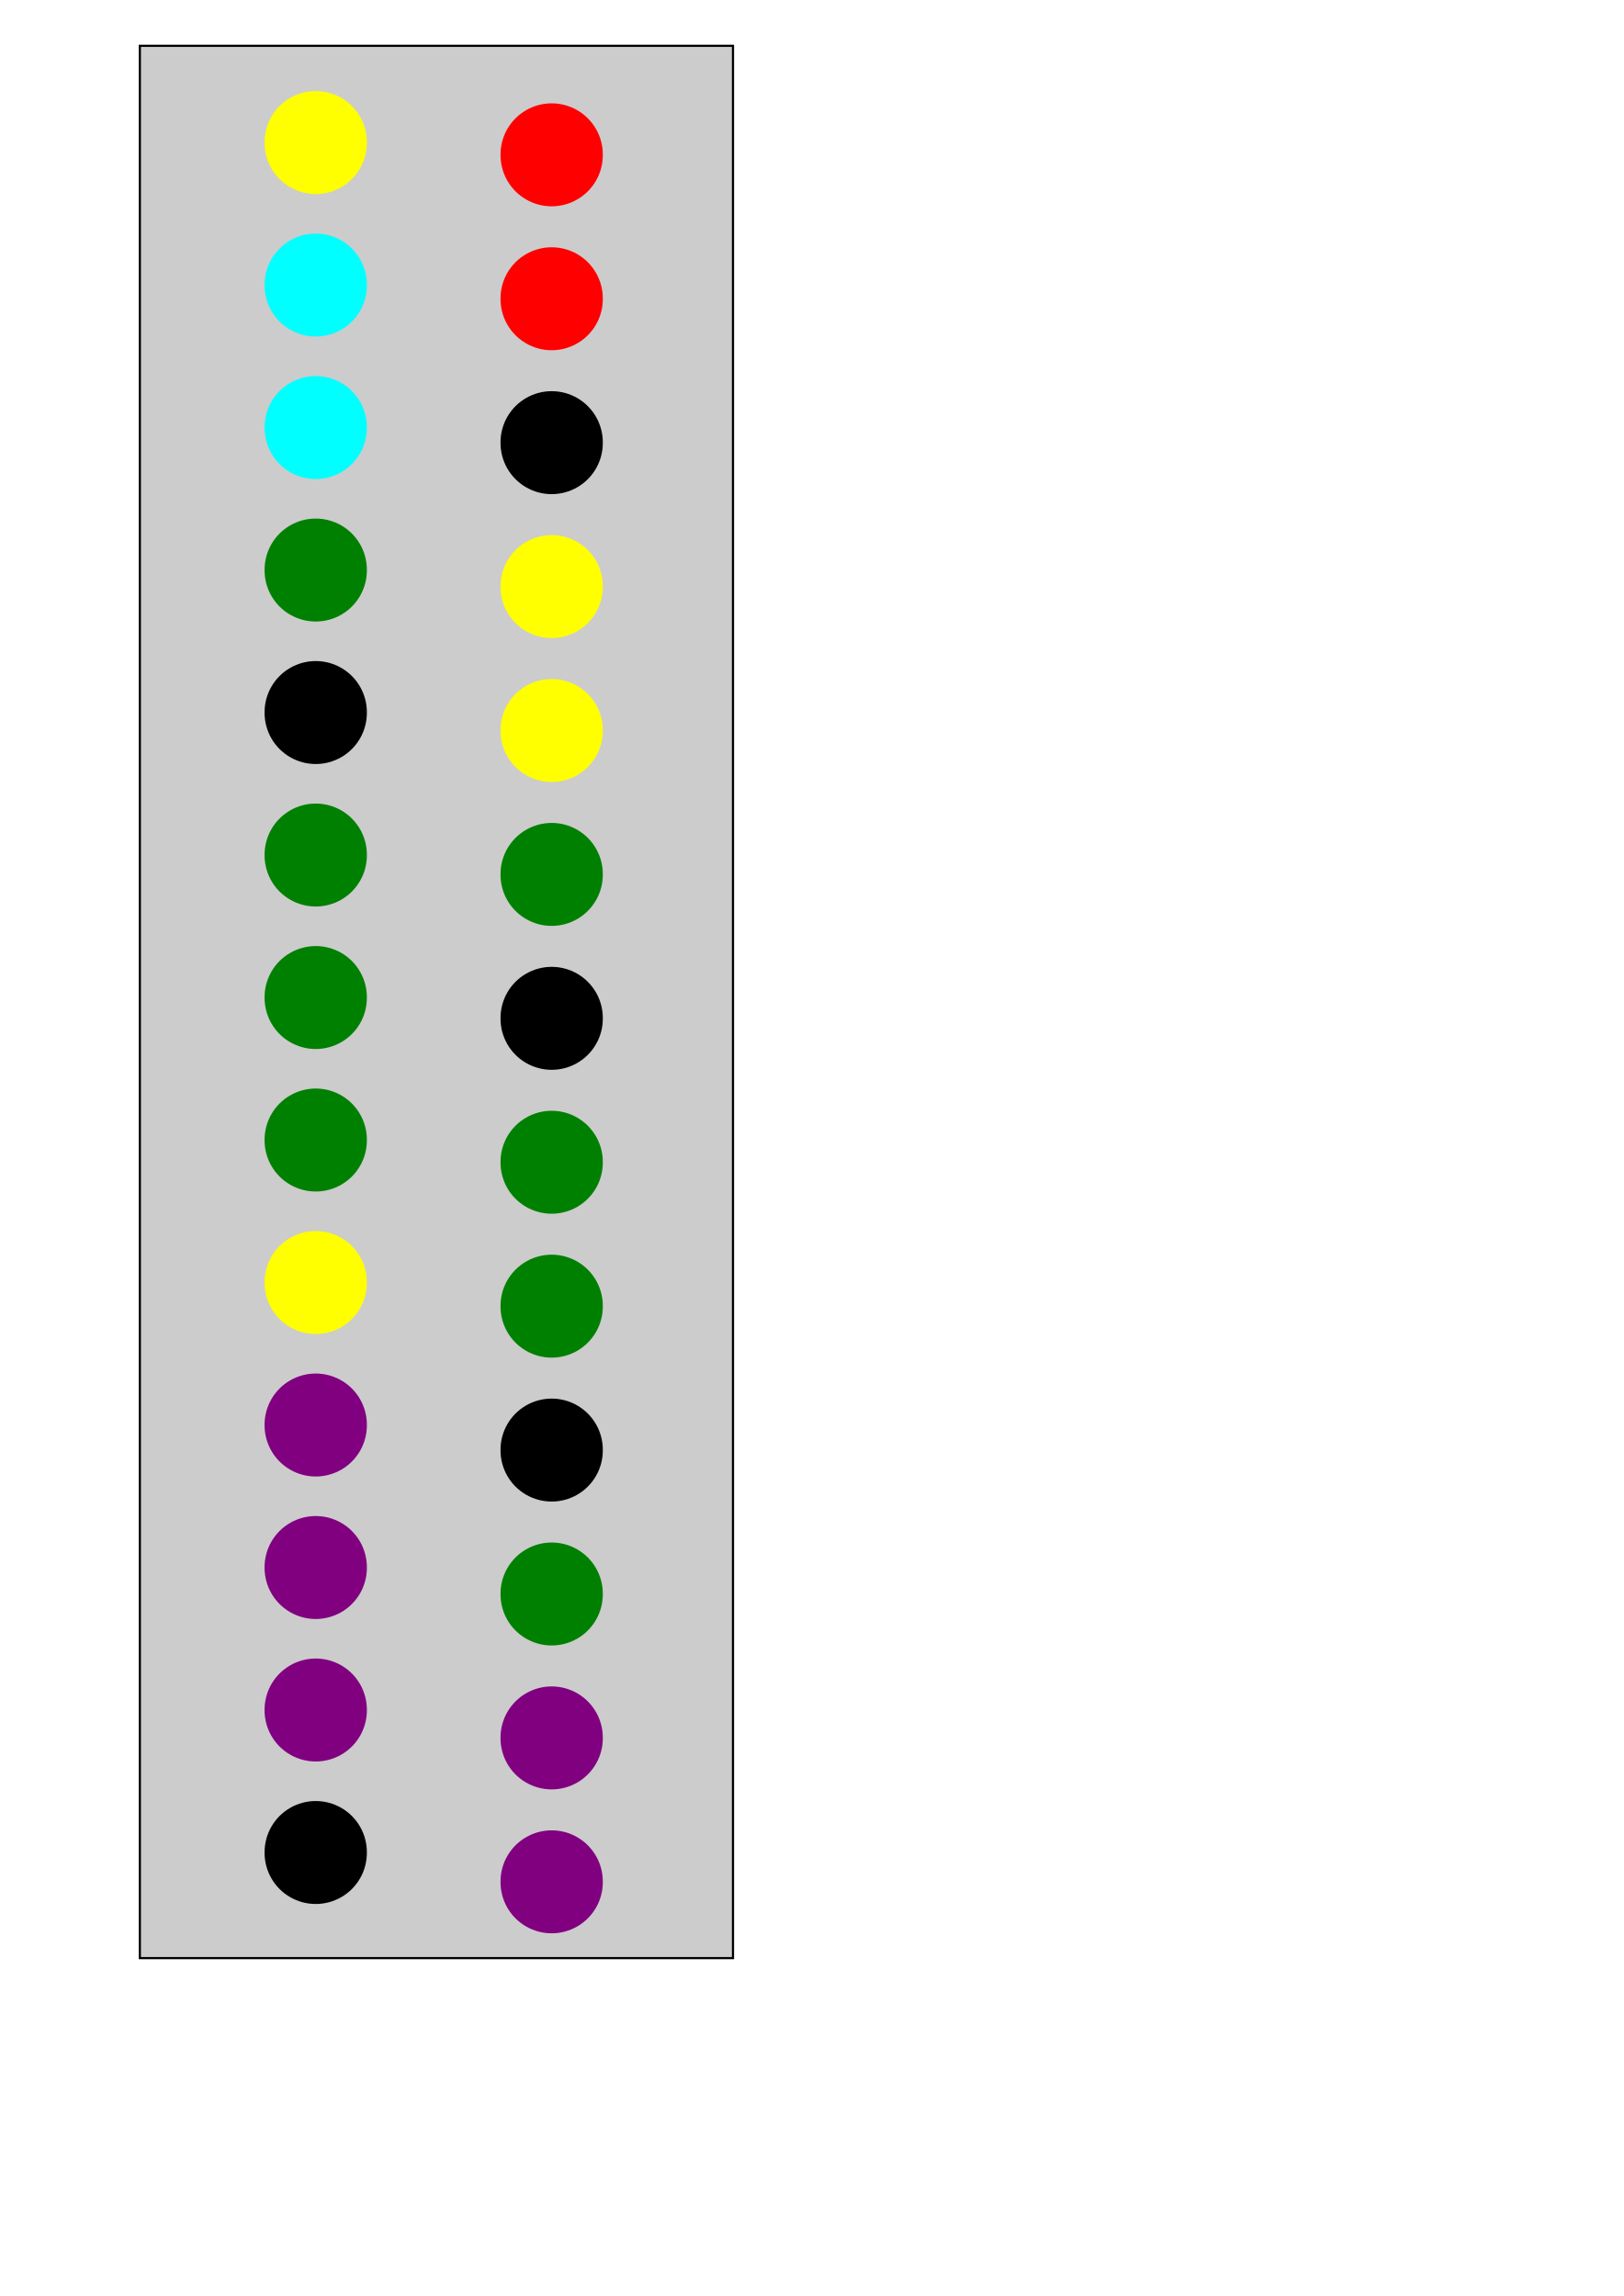
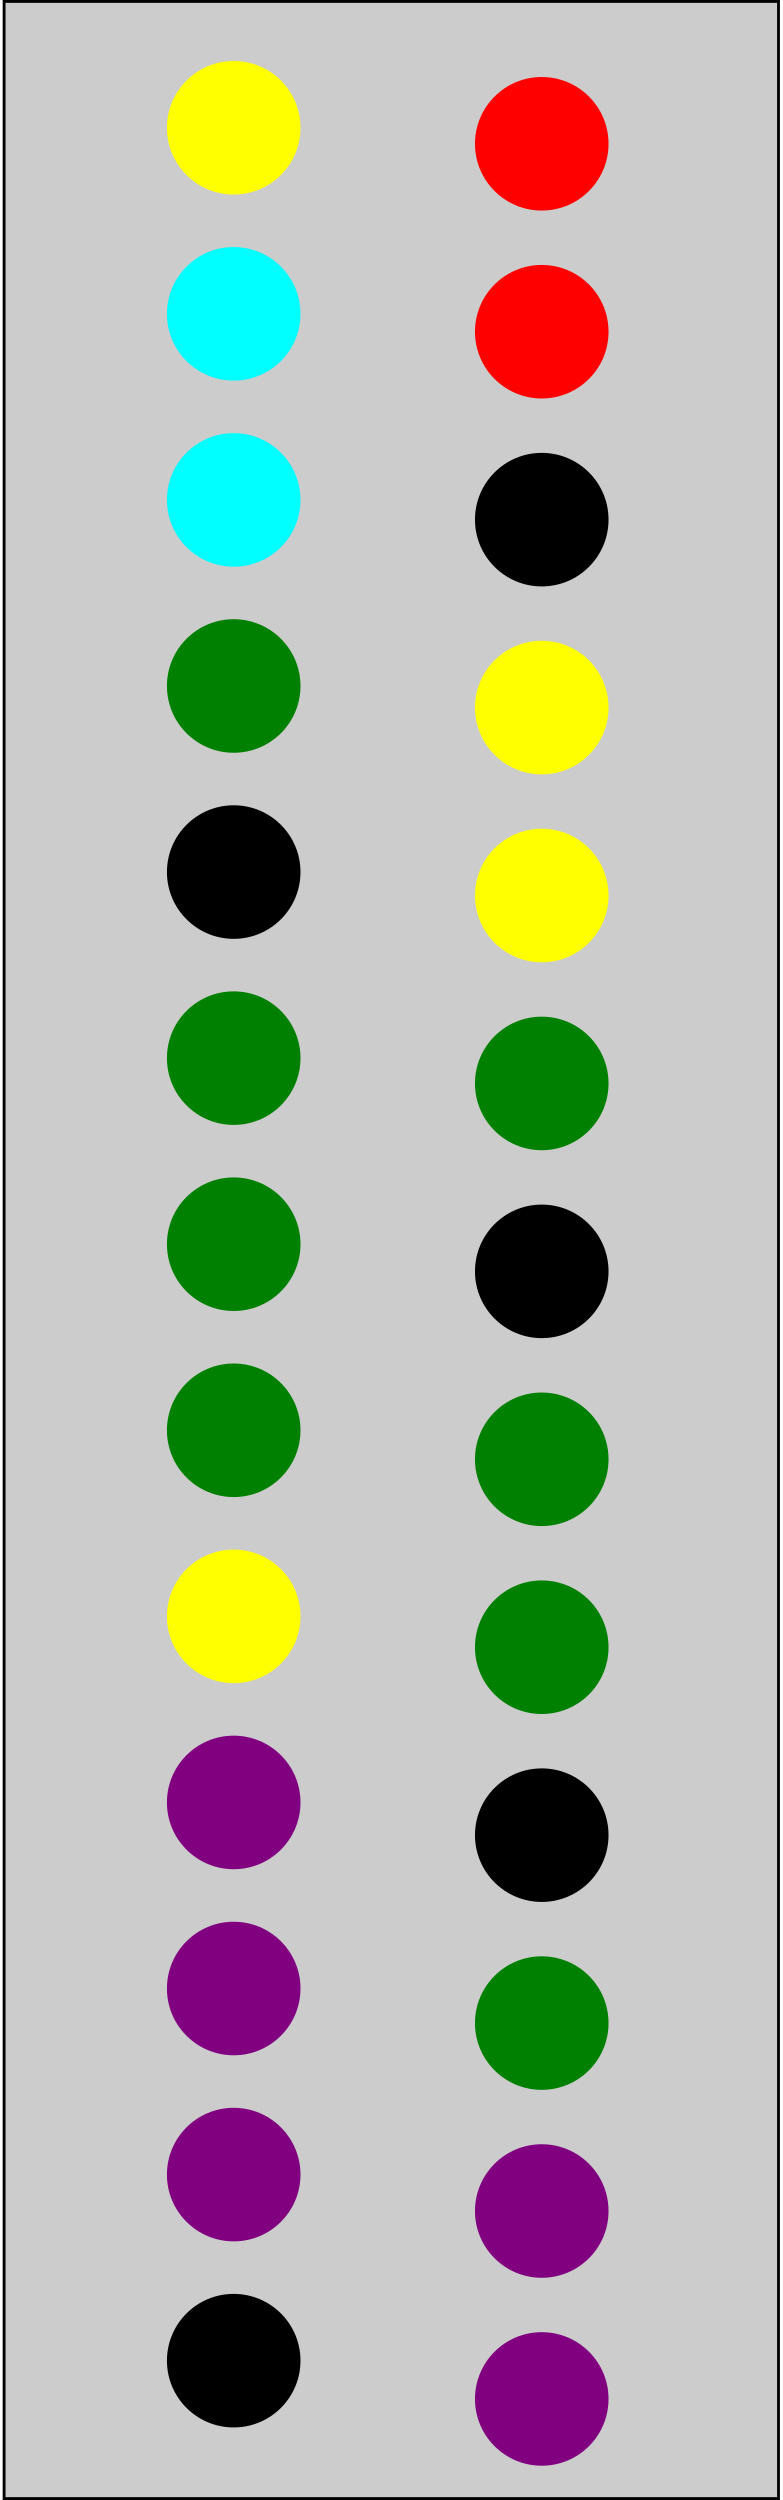
- <svg xmlns="http://www.w3.org/2000/svg" width="210mm" height="297mm" id="svg2" version="1.1">
+ <svg xmlns="http://www.w3.org/2000/svg" width="293" height="936" id="svg2" version="1.1">
  <defs id="defs4" />
-   <g id="layer1">
-     <rect style="fill:#cccccc;fill-rule:evenodd;stroke:#000000;stroke-width:1.064px;stroke-linecap:butt;stroke-linejoin:miter;stroke-opacity:1" id="rect2985" width="289.936" height="934.936" x="68.366" y="22.394" />
-     <path style="fill:#800080" id="pinVingtEtUn" d="m 496.667,280.696 a 21.667,25 0 1 1 -43.333,0 21.667,25 0 1 1 43.333,0 z" transform="matrix(1.153846,0,0,1,-393.7436,485.6667)" />
-     <path style="fill:#00ffff" id="pinCinq" d="m 496.667,280.696 a 21.667,25 0 1 1 -43.333,0 21.667,25 0 1 1 43.333,0 z" transform="matrix(1.153846,0,0,1,-393.7436,-71.66668)" />
-     <path style="fill:#008000" id="gpioSept" d="m 496.667,280.696 a 21.667,25 0 1 1 -43.333,0 21.667,25 0 1 1 43.333,0 z" transform="matrix(1.153846,0,0,1,-393.7436,-2.000013)" />
-     <path style="fill:#000000" id="pinNeuf" d="m 496.667,280.696 a 21.667,25 0 1 1 -43.333,0 21.667,25 0 1 1 43.333,0 z" transform="matrix(1.153846,0,0,1,-393.7436,67.66665)" />
-     <path style="fill:#008000" id="gpioOnze" d="m 496.667,280.696 a 21.667,25 0 1 1 -43.333,0 21.667,25 0 1 1 43.333,0 z" transform="matrix(1.153846,0,0,1,-393.7436,137.3333)" />
-     <path style="fill:#008000" id="gpioTreize" d="m 496.667,280.696 a 21.667,25 0 1 1 -43.333,0 21.667,25 0 1 1 43.333,0 z" transform="matrix(1.153846,0,0,1,-393.7436,207)" />
-     <path style="fill:#008000" id="gpioQuinze" d="m 496.667,280.696 a 21.667,25 0 1 1 -43.333,0 21.667,25 0 1 1 43.333,0 z" transform="matrix(1.153846,0,0,1,-393.7436,276.6667)" />
-     <path style="fill:#ffff00" id="pinDixSept" d="m 496.667,280.696 a 21.667,25 0 1 1 -43.333,0 21.667,25 0 1 1 43.333,0 z" transform="matrix(1.153846,0,0,1,-393.7436,346.3333)" />
-     <path style="fill:#00ffff" id="pinTrois" d="m 496.667,280.696 a 21.667,25 0 1 1 -43.333,0 21.667,25 0 1 1 43.333,0 z" transform="matrix(1.153846,0,0,1,-393.7436,-141.3333)" />
-     <path style="fill:#ffff00" id="pinUn" d="m 496.667,280.696 a 21.667,25 0 1 1 -43.333,0 21.667,25 0 1 1 43.333,0 z" transform="matrix(1.153846,0,0,1,-393.7436,-211)" />
-     <path style="fill:#800080" id="pinDixNeuf" d="m 496.667,280.696 a 21.667,25 0 1 1 -43.333,0 21.667,25 0 1 1 43.333,0 z" transform="matrix(1.153846,0,0,1,-393.7436,416)" />
-     <path style="fill:#800080" id="pinVingtTrois" d="m 496.667,280.696 a 21.667,25 0 1 1 -43.333,0 21.667,25 0 1 1 43.333,0 z" transform="matrix(1.153846,0,0,1,-393.7436,555.3333)" />
-     <path style="fill:#000000" id="pinVingtCinq" d="m 496.667,280.696 a 21.667,25 0 1 1 -43.333,0 21.667,25 0 1 1 43.333,0 z" transform="matrix(1.153846,0,0,1,-393.7436,625)" />
-     <path style="fill:#ff0000" id="pinDeux" d="m 496.667,280.696 a 21.667,25 0 1 1 -43.333,0 21.667,25 0 1 1 43.333,0 z" transform="matrix(1.153846,0,0,1,-278.4103,-205)" />
-     <path style="fill:#800080" id="pinVingtSix" d="m 496.667,280.696 a 21.667,25 0 1 1 -43.333,0 21.667,25 0 1 1 43.333,0 z" transform="matrix(1.153846,0,0,1,-278.4103,639.3333)" />
-     <path style="fill:#800080" id="pinVingtQuatre" d="m 496.667,280.696 a 21.667,25 0 1 1 -43.333,0 21.667,25 0 1 1 43.333,0 z" transform="matrix(1.153846,0,0,1,-278.4103,568.9722)" />
-     <path style="fill:#008000" id="gpioVingtDeux" d="m 496.667,280.696 a 21.667,25 0 1 1 -43.333,0 21.667,25 0 1 1 43.333,0 z" transform="matrix(1.153846,0,0,1,-278.4103,498.6111)" />
-     <path style="fill:#000000" id="pinVingt" d="m 496.667,280.696 a 21.667,25 0 1 1 -43.333,0 21.667,25 0 1 1 43.333,0 z" transform="matrix(1.153846,0,0,1,-278.4103,428.25)" />
-     <path style="fill:#008000" id="gpioDixHuit" d="m 496.667,280.696 a 21.667,25 0 1 1 -43.333,0 21.667,25 0 1 1 43.333,0 z" transform="matrix(1.153846,0,0,1,-278.4103,357.8888)" />
-     <path style="fill:#008000" id="gpioSeize" d="m 496.667,280.696 a 21.667,25 0 1 1 -43.333,0 21.667,25 0 1 1 43.333,0 z" transform="matrix(1.153846,0,0,1,-278.4103,287.5277)" />
-     <path style="fill:#000000" id="pinQuatorze" d="m 496.667,280.696 a 21.667,25 0 1 1 -43.333,0 21.667,25 0 1 1 43.333,0 z" transform="matrix(1.153846,0,0,1,-278.4103,217.1667)" />
-     <path style="fill:#008000" id="gpioDouze" d="m 496.667,280.696 a 21.667,25 0 1 1 -43.333,0 21.667,25 0 1 1 43.333,0 z" transform="matrix(1.153846,0,0,1,-278.4103,146.8055)" />
-     <path style="fill:#ffff00" id="pinDix" d="m 496.667,280.696 a 21.667,25 0 1 1 -43.333,0 21.667,25 0 1 1 43.333,0 z" transform="matrix(1.153846,0,0,1,-278.4103,76.4444)" />
-     <path style="fill:#ffff00" id="pinHuit" d="m 496.667,280.696 a 21.667,25 0 1 1 -43.333,0 21.667,25 0 1 1 43.333,0 z" transform="matrix(1.153846,0,0,1,-278.4103,6.083303)" />
-     <path style="fill:#000000" id="pinSix" d="m 496.667,280.696 a 21.667,25 0 1 1 -43.333,0 21.667,25 0 1 1 43.333,0 z" transform="matrix(1.153846,0,0,1,-278.4103,-64.27781)" />
-     <path style="fill:#ff0000" id="pinQuatre" d="m 496.667,280.696 a 21.667,25 0 1 1 -43.333,0 21.667,25 0 1 1 43.333,0 z" transform="matrix(1.153846,0,0,1,-278.4103,-134.639)" />
-     <flowRoot xml:space="preserve" id="flowRoot3947" style="font-size:40px;font-style:normal;font-weight:normal;line-height:125%;letter-spacing:0px;word-spacing:0px;fill:#000000;fill-opacity:1;stroke:none;font-family:Sans" transform="translate(7.068359,3.0517578e-5)">
+   <g id="layer1" transform="translate(-10.83333,-1.862183)">
+     <rect style="fill:#cccccc;fill-rule:evenodd;stroke:#000000;stroke-width:1.064px;stroke-linecap:butt;stroke-linejoin:miter;stroke-opacity:1" id="rect2985" width="289.936" height="934.936" x="12.366" y="2.394" />
+     <path style="fill:#800080" id="pinVingtEtUn" d="m 496.667,280.696 c 0,13.807 -9.7,25 -21.667,25 -11.966,0 -21.667,-11.193 -21.667,-25 0,-13.807 9.7,-25 21.667,-25 11.966,0 21.667,11.193 21.667,25 z" transform="matrix(1.153846,0,0,1,-449.7436,465.6667)" />
+     <path style="fill:#00ffff" id="pinCinq" d="m 496.667,280.696 c 0,13.807 -9.7,25 -21.667,25 -11.966,0 -21.667,-11.193 -21.667,-25 0,-13.807 9.7,-25 21.667,-25 11.966,0 21.667,11.193 21.667,25 z" transform="matrix(1.153846,0,0,1,-449.7436,-91.66668)" />
+     <path style="fill:#008000" id="gpioSept" d="m 496.667,280.696 c 0,13.807 -9.7,25 -21.667,25 -11.966,0 -21.667,-11.193 -21.667,-25 0,-13.807 9.7,-25 21.667,-25 11.966,0 21.667,11.193 21.667,25 z" transform="matrix(1.153846,0,0,1,-449.7436,-22.00001)" />
+     <path style="fill:#000000" id="pinNeuf" d="m 496.667,280.696 c 0,13.807 -9.7,25 -21.667,25 -11.966,0 -21.667,-11.193 -21.667,-25 0,-13.807 9.7,-25 21.667,-25 11.966,0 21.667,11.193 21.667,25 z" transform="matrix(1.153846,0,0,1,-449.7436,47.66665)" />
+     <path style="fill:#008000" id="gpioOnze" d="m 496.667,280.696 c 0,13.807 -9.7,25 -21.667,25 -11.966,0 -21.667,-11.193 -21.667,-25 0,-13.807 9.7,-25 21.667,-25 11.966,0 21.667,11.193 21.667,25 z" transform="matrix(1.153846,0,0,1,-449.7436,117.3333)" />
+     <path style="fill:#008000" id="gpioTreize" d="m 496.667,280.696 c 0,13.807 -9.7,25 -21.667,25 -11.966,0 -21.667,-11.193 -21.667,-25 0,-13.807 9.7,-25 21.667,-25 11.966,0 21.667,11.193 21.667,25 z" transform="matrix(1.153846,0,0,1,-449.7436,187)" />
+     <path style="fill:#008000" id="gpioQuinze" d="m 496.667,280.696 c 0,13.807 -9.7,25 -21.667,25 -11.966,0 -21.667,-11.193 -21.667,-25 0,-13.807 9.7,-25 21.667,-25 11.966,0 21.667,11.193 21.667,25 z" transform="matrix(1.153846,0,0,1,-449.7436,256.6667)" />
+     <path style="fill:#ffff00" id="pinDixSept" d="m 496.667,280.696 c 0,13.807 -9.7,25 -21.667,25 -11.966,0 -21.667,-11.193 -21.667,-25 0,-13.807 9.7,-25 21.667,-25 11.966,0 21.667,11.193 21.667,25 z" transform="matrix(1.153846,0,0,1,-449.7436,326.3333)" />
+     <path style="fill:#00ffff" id="pinTrois" d="m 496.667,280.696 c 0,13.807 -9.7,25 -21.667,25 -11.966,0 -21.667,-11.193 -21.667,-25 0,-13.807 9.7,-25 21.667,-25 11.966,0 21.667,11.193 21.667,25 z" transform="matrix(1.153846,0,0,1,-449.7436,-161.3333)" />
+     <path style="fill:#ffff00" id="pinUn" d="m 496.667,280.696 c 0,13.807 -9.7,25 -21.667,25 -11.966,0 -21.667,-11.193 -21.667,-25 0,-13.807 9.7,-25 21.667,-25 11.966,0 21.667,11.193 21.667,25 z" transform="matrix(1.153846,0,0,1,-449.7436,-231)" />
+     <path style="fill:#800080" id="pinDixNeuf" d="m 496.667,280.696 c 0,13.807 -9.7,25 -21.667,25 -11.966,0 -21.667,-11.193 -21.667,-25 0,-13.807 9.7,-25 21.667,-25 11.966,0 21.667,11.193 21.667,25 z" transform="matrix(1.153846,0,0,1,-449.7436,396)" />
+     <path style="fill:#800080" id="pinVingtTrois" d="m 496.667,280.696 c 0,13.807 -9.7,25 -21.667,25 -11.966,0 -21.667,-11.193 -21.667,-25 0,-13.807 9.7,-25 21.667,-25 11.966,0 21.667,11.193 21.667,25 z" transform="matrix(1.153846,0,0,1,-449.7436,535.3333)" />
+     <path style="fill:#000000" id="pinVingtCinq" d="m 496.667,280.696 c 0,13.807 -9.7,25 -21.667,25 -11.966,0 -21.667,-11.193 -21.667,-25 0,-13.807 9.7,-25 21.667,-25 11.966,0 21.667,11.193 21.667,25 z" transform="matrix(1.153846,0,0,1,-449.7436,605)" />
+     <path style="fill:#ff0000" id="pinDeux" d="m 496.667,280.696 c 0,13.807 -9.7,25 -21.667,25 -11.966,0 -21.667,-11.193 -21.667,-25 0,-13.807 9.7,-25 21.667,-25 11.966,0 21.667,11.193 21.667,25 z" transform="matrix(1.153846,0,0,1,-334.4103,-225)" />
+     <path style="fill:#800080" id="pinVingtSix" d="m 496.667,280.696 c 0,13.807 -9.7,25 -21.667,25 -11.966,0 -21.667,-11.193 -21.667,-25 0,-13.807 9.7,-25 21.667,-25 11.966,0 21.667,11.193 21.667,25 z" transform="matrix(1.153846,0,0,1,-334.4103,619.3333)" />
+     <path style="fill:#800080" id="pinVingtQuatre" d="m 496.667,280.696 c 0,13.807 -9.7,25 -21.667,25 -11.966,0 -21.667,-11.193 -21.667,-25 0,-13.807 9.7,-25 21.667,-25 11.966,0 21.667,11.193 21.667,25 z" transform="matrix(1.153846,0,0,1,-334.4103,548.9722)" />
+     <path style="fill:#008000" id="gpioVingtDeux" d="m 496.667,280.696 c 0,13.807 -9.7,25 -21.667,25 -11.966,0 -21.667,-11.193 -21.667,-25 0,-13.807 9.7,-25 21.667,-25 11.966,0 21.667,11.193 21.667,25 z" transform="matrix(1.153846,0,0,1,-334.4103,478.6111)" />
+     <path style="fill:#000000" id="pinVingt" d="m 496.667,280.696 c 0,13.807 -9.7,25 -21.667,25 -11.966,0 -21.667,-11.193 -21.667,-25 0,-13.807 9.7,-25 21.667,-25 11.966,0 21.667,11.193 21.667,25 z" transform="matrix(1.153846,0,0,1,-334.4103,408.25)" />
+     <path style="fill:#008000" id="gpioDixHuit" d="m 496.667,280.696 c 0,13.807 -9.7,25 -21.667,25 -11.966,0 -21.667,-11.193 -21.667,-25 0,-13.807 9.7,-25 21.667,-25 11.966,0 21.667,11.193 21.667,25 z" transform="matrix(1.153846,0,0,1,-334.4103,337.8888)" />
+     <path style="fill:#008000" id="gpioSeize" d="m 496.667,280.696 c 0,13.807 -9.7,25 -21.667,25 -11.966,0 -21.667,-11.193 -21.667,-25 0,-13.807 9.7,-25 21.667,-25 11.966,0 21.667,11.193 21.667,25 z" transform="matrix(1.153846,0,0,1,-334.4103,267.5277)" />
+     <path style="fill:#000000" id="pinQuatorze" d="m 496.667,280.696 c 0,13.807 -9.7,25 -21.667,25 -11.966,0 -21.667,-11.193 -21.667,-25 0,-13.807 9.7,-25 21.667,-25 11.966,0 21.667,11.193 21.667,25 z" transform="matrix(1.153846,0,0,1,-334.4103,197.1667)" />
+     <path style="fill:#008000" id="gpioDouze" d="m 496.667,280.696 c 0,13.807 -9.7,25 -21.667,25 -11.966,0 -21.667,-11.193 -21.667,-25 0,-13.807 9.7,-25 21.667,-25 11.966,0 21.667,11.193 21.667,25 z" transform="matrix(1.153846,0,0,1,-334.4103,126.8055)" />
+     <path style="fill:#ffff00" id="pinDix" d="m 496.667,280.696 c 0,13.807 -9.7,25 -21.667,25 -11.966,0 -21.667,-11.193 -21.667,-25 0,-13.807 9.7,-25 21.667,-25 11.966,0 21.667,11.193 21.667,25 z" transform="matrix(1.153846,0,0,1,-334.4103,56.4444)" />
+     <path style="fill:#ffff00" id="pinHuit" d="m 496.667,280.696 c 0,13.807 -9.7,25 -21.667,25 -11.966,0 -21.667,-11.193 -21.667,-25 0,-13.807 9.7,-25 21.667,-25 11.966,0 21.667,11.193 21.667,25 z" transform="matrix(1.153846,0,0,1,-334.4103,-13.9167)" />
+     <path style="fill:#000000" id="pinSix" d="m 496.667,280.696 c 0,13.807 -9.7,25 -21.667,25 -11.966,0 -21.667,-11.193 -21.667,-25 0,-13.807 9.7,-25 21.667,-25 11.966,0 21.667,11.193 21.667,25 z" transform="matrix(1.153846,0,0,1,-334.4103,-84.27781)" />
+     <path style="fill:#ff0000" id="pinQuatre" d="m 496.667,280.696 c 0,13.807 -9.7,25 -21.667,25 -11.966,0 -21.667,-11.193 -21.667,-25 0,-13.807 9.7,-25 21.667,-25 11.966,0 21.667,11.193 21.667,25 z" transform="matrix(1.153846,0,0,1,-334.4103,-154.639)" />
+     <flowRoot xml:space="preserve" id="flowRoot3947" style="font-size:40px;font-style:normal;font-weight:normal;line-height:125%;letter-spacing:0px;word-spacing:0px;fill:#000000;fill-opacity:1;stroke:none;font-family:Sans" transform="translate(-48.93164,-19.99997)">
      <flowRegion id="flowRegion3949">
        <rect id="rect3951" width="36.667" height="55" x="83.333" y="47.362" />
      </flowRegion>
      <flowPara id="flowPara3953">1</flowPara>
    </flowRoot>
-     <flowRoot xml:space="preserve" id="flowRoot3955" style="fill:black;stroke:none;stroke-opacity:1;stroke-width:1px;stroke-linejoin:miter;stroke-linecap:butt;fill-opacity:1;font-family:Sans;font-style:normal;font-weight:normal;font-size:40px;line-height:125%;letter-spacing:0px;word-spacing:0px">
+     <flowRoot xml:space="preserve" id="flowRoot3955" style="font-size:40px;font-style:normal;font-weight:normal;line-height:125%;letter-spacing:0px;word-spacing:0px;fill:#000000;fill-opacity:1;stroke:none;font-family:Sans">
      <flowRegion id="flowRegion3957">
        <rect id="rect3959" width="108.333" height="98.333" x="28.333" y="30.696" />
      </flowRegion>
      <flowPara id="flowPara3961" />
    </flowRoot>
-     <flowRoot xml:space="preserve" id="flowRoot3963" style="font-size:40px;font-style:normal;font-weight:normal;line-height:125%;letter-spacing:0px;word-spacing:0px;fill:#000000;fill-opacity:1;stroke:none;font-family:Sans" transform="translate(8.986328,-15.51218)">
+     <flowRoot xml:space="preserve" id="flowRoot3963" style="font-size:40px;font-style:normal;font-weight:normal;line-height:125%;letter-spacing:0px;word-spacing:0px;fill:#000000;fill-opacity:1;stroke:none;font-family:Sans" transform="translate(-47.01367,-35.51218)">
      <flowRegion id="flowRegion3965">
        <rect id="rect3967" width="38.333" height="46.667" x="80" y="132.362" />
      </flowRegion>
      <flowPara id="flowPara3969">3</flowPara>
    </flowRoot>
-     <flowRoot xml:space="preserve" id="flowRoot3971" style="font-size:40px;font-style:normal;font-weight:normal;line-height:125%;letter-spacing:0px;word-spacing:0px;fill:#000000;fill-opacity:1;stroke:none;font-family:Sans" transform="translate(-4.455078,-4.327118)">
+     <flowRoot xml:space="preserve" id="flowRoot3971" style="font-size:40px;font-style:normal;font-weight:normal;line-height:125%;letter-spacing:0px;word-spacing:0px;fill:#000000;fill-opacity:1;stroke:none;font-family:Sans" transform="translate(-60.45508,-24.32712)">
      <flowRegion id="flowRegion3973">
        <rect id="rect3975" width="33.333" height="65" x="93.333" y="190.696" />
      </flowRegion>
      <flowPara id="flowPara3977">5</flowPara>
    </flowRoot>
-     <flowRoot xml:space="preserve" id="flowRoot3979" style="font-size:40px;font-style:normal;font-weight:normal;line-height:125%;letter-spacing:0px;word-spacing:0px;fill:#000000;fill-opacity:1;stroke:none;font-family:Sans" transform="translate(18.87891,-24.33151)">
+     <flowRoot xml:space="preserve" id="flowRoot3979" style="font-size:40px;font-style:normal;font-weight:normal;line-height:125%;letter-spacing:0px;word-spacing:0px;fill:#000000;fill-opacity:1;stroke:none;font-family:Sans" transform="translate(-37.12109,-44.33151)">
      <flowRegion id="flowRegion3981">
        <rect id="rect3983" width="36.667" height="61.667" x="70" y="280.696" />
      </flowRegion>
      <flowPara id="flowPara3985">7</flowPara>
    </flowRoot>
-     <flowRoot xml:space="preserve" id="flowRoot3987" style="font-size:40px;font-style:normal;font-weight:normal;line-height:125%;letter-spacing:0px;word-spacing:0px;fill:#000000;fill-opacity:1;stroke:none;font-family:Sans" transform="translate(23.9668,-36.27731)">
+     <flowRoot xml:space="preserve" id="flowRoot3987" style="font-size:40px;font-style:normal;font-weight:normal;line-height:125%;letter-spacing:0px;word-spacing:0px;fill:#000000;fill-opacity:1;stroke:none;font-family:Sans" transform="translate(-32.0332,-56.27731)">
      <flowRegion id="flowRegion3989">
        <rect id="rect3991" width="30" height="68.333" x="65" y="362.362" />
      </flowRegion>
      <flowPara id="flowPara3993">9</flowPara>
    </flowRoot>
-     <flowRoot xml:space="preserve" id="flowRoot3995" style="fill:black;stroke:none;stroke-opacity:1;stroke-width:1px;stroke-linejoin:miter;stroke-linecap:butt;fill-opacity:1;font-family:Sans;font-style:normal;font-weight:normal;font-size:40px;line-height:125%;letter-spacing:0px;word-spacing:0px">
+     <flowRoot xml:space="preserve" id="flowRoot3995" style="font-size:40px;font-style:normal;font-weight:normal;line-height:125%;letter-spacing:0px;word-spacing:0px;fill:#000000;fill-opacity:1;stroke:none;font-family:Sans">
      <flowRegion id="flowRegion3997">
        <rect id="rect3999" width="40" height="65" x="80" y="415.696" />
      </flowRegion>
      <flowPara id="flowPara4001" />
    </flowRoot>
-     <flowRoot xml:space="preserve" id="flowRoot4007" style="font-size:40px;font-style:normal;font-weight:normal;line-height:125%;letter-spacing:0px;word-spacing:0px;fill:#000000;fill-opacity:1;stroke:none;font-family:Sans" transform="translate(2.623047,-27.94772)">
+     <flowRoot xml:space="preserve" id="flowRoot4007" style="font-size:40px;font-style:normal;font-weight:normal;line-height:125%;letter-spacing:0px;word-spacing:0px;fill:#000000;fill-opacity:1;stroke:none;font-family:Sans" transform="translate(-53.37695,-47.94772)">
      <flowRegion id="flowRegion4009">
        <rect id="rect4011" width="71.667" height="68.333" x="76.667" y="424.029" />
      </flowRegion>
      <flowPara id="flowPara4013">11</flowPara>
    </flowRoot>
-     <flowRoot xml:space="preserve" id="flowRoot4015" style="font-size:40px;font-style:normal;font-weight:normal;line-height:125%;letter-spacing:0px;word-spacing:0px;fill:#000000;fill-opacity:1;stroke:none;font-family:Sans" transform="translate(3.171875,-6.80368)">
+     <flowRoot xml:space="preserve" id="flowRoot4015" style="font-size:40px;font-style:normal;font-weight:normal;line-height:125%;letter-spacing:0px;word-spacing:0px;fill:#000000;fill-opacity:1;stroke:none;font-family:Sans" transform="translate(-52.82812,-26.80368)">
      <flowRegion id="flowRegion4017">
        <rect id="rect4019" width="86.667" height="81.667" x="73.333" y="472.362" />
      </flowRegion>
      <flowPara id="flowPara4021">13</flowPara>
    </flowRoot>
-     <flowRoot xml:space="preserve" id="flowRoot4023" style="font-size:40px;font-style:normal;font-weight:normal;line-height:125%;letter-spacing:0px;word-spacing:0px;fill:#000000;fill-opacity:1;stroke:none;font-family:Sans" transform="translate(1.408203,4.635254)">
+     <flowRoot xml:space="preserve" id="flowRoot4023" style="font-size:40px;font-style:normal;font-weight:normal;line-height:125%;letter-spacing:0px;word-spacing:0px;fill:#000000;fill-opacity:1;stroke:none;font-family:Sans" transform="translate(-54.5918,-15.36475)">
      <flowRegion id="flowRegion4025">
        <rect id="rect4027" width="51.667" height="75" x="75" y="530.696" />
      </flowRegion>
      <flowPara id="flowPara4029">15</flowPara>
    </flowRoot>
-     <flowRoot xml:space="preserve" id="flowRoot4031" style="font-size:40px;font-style:normal;font-weight:normal;line-height:125%;letter-spacing:0px;word-spacing:0px;fill:#000000;fill-opacity:1;stroke:none;font-family:Sans" transform="translate(4.859375,6.277344)">
+     <flowRoot xml:space="preserve" id="flowRoot4031" style="font-size:40px;font-style:normal;font-weight:normal;line-height:125%;letter-spacing:0px;word-spacing:0px;fill:#000000;fill-opacity:1;stroke:none;font-family:Sans" transform="translate(-51.14062,-13.72266)">
      <flowRegion id="flowRegion4033">
        <rect id="rect4035" width="58.333" height="55" x="71.667" y="599.029" />
      </flowRegion>
      <flowPara id="flowPara4037">17</flowPara>
    </flowRoot>
-     <flowRoot xml:space="preserve" id="flowRoot4039" style="font-size:40px;font-style:normal;font-weight:normal;line-height:125%;letter-spacing:0px;word-spacing:0px;fill:#000000;fill-opacity:1;stroke:none;font-family:Sans" transform="translate(6.486328,10.7749)">
+     <flowRoot xml:space="preserve" id="flowRoot4039" style="font-size:40px;font-style:normal;font-weight:normal;line-height:125%;letter-spacing:0px;word-spacing:0px;fill:#000000;fill-opacity:1;stroke:none;font-family:Sans" transform="translate(-49.51367,-9.225098)">
      <flowRegion id="flowRegion4041">
        <rect id="rect4043" width="63.333" height="63.333" x="70" y="664.029" />
      </flowRegion>
      <flowPara id="flowPara4045">19</flowPara>
    </flowRoot>
-     <flowRoot xml:space="preserve" id="flowRoot4047" style="font-size:40px;font-style:normal;font-weight:normal;line-height:125%;letter-spacing:0px;word-spacing:0px;fill:#000000;fill-opacity:1;stroke:none;font-family:Sans" transform="translate(12.52734,12.41699)">
+     <flowRoot xml:space="preserve" id="flowRoot4047" style="font-size:40px;font-style:normal;font-weight:normal;line-height:125%;letter-spacing:0px;word-spacing:0px;fill:#000000;fill-opacity:1;stroke:none;font-family:Sans" transform="translate(-43.47266,-7.583008)">
      <flowRegion id="flowRegion4049">
        <rect id="rect4051" width="61.667" height="70" x="68.333" y="732.362" />
      </flowRegion>
      <flowPara id="flowPara4053">21</flowPara>
    </flowRoot>
-     <flowRoot xml:space="preserve" id="flowRoot4055" style="font-size:40px;font-style:normal;font-weight:normal;line-height:125%;letter-spacing:0px;word-spacing:0px;fill:#000000;fill-opacity:1;stroke:none;font-family:Sans" transform="translate(6.451172,-1.407715)">
+     <flowRoot xml:space="preserve" id="flowRoot4055" style="font-size:40px;font-style:normal;font-weight:normal;line-height:125%;letter-spacing:0px;word-spacing:0px;fill:#000000;fill-opacity:1;stroke:none;font-family:Sans" transform="translate(-49.54883,-21.40771)">
      <flowRegion id="flowRegion4057">
        <rect id="rect4059" width="60" height="61.667" x="71.667" y="815.696" />
      </flowRegion>
      <flowPara id="flowPara4061">23</flowPara>
    </flowRoot>
-     <flowRoot xml:space="preserve" id="flowRoot4063" style="font-size:40px;font-style:normal;font-weight:normal;line-height:125%;letter-spacing:0px;word-spacing:0px;fill:#000000;fill-opacity:1;stroke:none;font-family:Sans" transform="translate(8,0)">
+     <flowRoot xml:space="preserve" id="flowRoot4063" style="font-size:40px;font-style:normal;font-weight:normal;line-height:125%;letter-spacing:0px;word-spacing:0px;fill:#000000;fill-opacity:1;stroke:none;font-family:Sans" transform="translate(-48,-20)">
      <flowRegion id="flowRegion4065">
        <rect id="rect4067" width="55" height="58.333" x="70" y="884.029" />
      </flowRegion>
      <flowPara id="flowPara4069">25</flowPara>
    </flowRoot>
-     <flowRoot xml:space="preserve" id="flowRoot4071" style="font-size:40px;font-style:normal;font-weight:normal;line-height:125%;letter-spacing:0px;word-spacing:0px;fill:#000000;fill-opacity:1;stroke:none;font-family:Sans" transform="translate(8,12)">
+     <flowRoot xml:space="preserve" id="flowRoot4071" style="font-size:40px;font-style:normal;font-weight:normal;line-height:125%;letter-spacing:0px;word-spacing:0px;fill:#000000;fill-opacity:1;stroke:none;font-family:Sans" transform="translate(-48,-8)">
      <flowRegion id="flowRegion4073">
        <rect id="rect4075" width="36.667" height="53.333" x="303.333" y="42.362" />
      </flowRegion>
      <flowPara id="flowPara4077">2</flowPara>
    </flowRoot>
-     <flowRoot xml:space="preserve" id="flowRoot4079" style="font-size:40px;font-style:normal;font-weight:normal;line-height:125%;letter-spacing:0px;word-spacing:0px;fill:#000000;fill-opacity:1;stroke:none;font-family:Sans" transform="translate(16.58789,4.203941)">
+     <flowRoot xml:space="preserve" id="flowRoot4079" style="font-size:40px;font-style:normal;font-weight:normal;line-height:125%;letter-spacing:0px;word-spacing:0px;fill:#000000;fill-opacity:1;stroke:none;font-family:Sans" transform="translate(-39.41211,-15.79606)">
      <flowRegion id="flowRegion4081">
        <rect id="rect4083" width="55" height="51.667" x="295" y="120.696" />
      </flowRegion>
      <flowPara id="flowPara4085">4</flowPara>
    </flowRoot>
-     <flowRoot xml:space="preserve" id="flowRoot4087" style="font-size:40px;font-style:normal;font-weight:normal;line-height:125%;letter-spacing:0px;word-spacing:0px;fill:#000000;fill-opacity:1;stroke:none;font-family:Sans" transform="translate(24.38477,2.90593)">
+     <flowRoot xml:space="preserve" id="flowRoot4087" style="font-size:40px;font-style:normal;font-weight:normal;line-height:125%;letter-spacing:0px;word-spacing:0px;fill:#000000;fill-opacity:1;stroke:none;font-family:Sans" transform="translate(-31.61523,-17.09407)">
      <flowRegion id="flowRegion4089">
        <rect id="rect4091" width="73.333" height="61.667" x="286.667" y="192.362" />
      </flowRegion>
      <flowPara id="flowPara4093">6</flowPara>
    </flowRoot>
-     <flowRoot xml:space="preserve" id="flowRoot4095" style="font-size:40px;font-style:normal;font-weight:normal;line-height:125%;letter-spacing:0px;word-spacing:0px;fill:#000000;fill-opacity:1;stroke:none;font-family:Sans" transform="translate(4.287109,1.824715)">
+     <flowRoot xml:space="preserve" id="flowRoot4095" style="font-size:40px;font-style:normal;font-weight:normal;line-height:125%;letter-spacing:0px;word-spacing:0px;fill:#000000;fill-opacity:1;stroke:none;font-family:Sans" transform="translate(-51.71289,-18.17528)">
      <flowRegion id="flowRegion4097">
        <rect id="rect4099" width="45" height="48.333" x="306.667" y="264.029" />
      </flowRegion>
      <flowPara id="flowPara4101">8</flowPara>
    </flowRoot>
-     <flowRoot xml:space="preserve" id="flowRoot4111" style="font-size:40px;font-style:normal;font-weight:normal;line-height:125%;letter-spacing:0px;word-spacing:0px;fill:#000000;fill-opacity:1;stroke:none;font-family:Sans" transform="translate(13.52148,4.056)">
+     <flowRoot xml:space="preserve" id="flowRoot4111" style="font-size:40px;font-style:normal;font-weight:normal;line-height:125%;letter-spacing:0px;word-spacing:0px;fill:#000000;fill-opacity:1;stroke:none;font-family:Sans" transform="translate(-42.47852,-15.944)">
      <flowRegion id="flowRegion4113">
        <rect id="rect4115" width="56.667" height="55" x="285" y="332.362" />
      </flowRegion>
      <flowPara id="flowPara4117">10</flowPara>
    </flowRoot>
-     <flowRoot xml:space="preserve" id="flowRoot4119" style="font-size:40px;font-style:normal;font-weight:normal;line-height:125%;letter-spacing:0px;word-spacing:0px;fill:#000000;fill-opacity:1;stroke:none;font-family:Sans" transform="translate(16.96289,1.562675)">
+     <flowRoot xml:space="preserve" id="flowRoot4119" style="font-size:40px;font-style:normal;font-weight:normal;line-height:125%;letter-spacing:0px;word-spacing:0px;fill:#000000;fill-opacity:1;stroke:none;font-family:Sans" transform="translate(-39.03711,-18.43733)">
      <flowRegion id="flowRegion4121">
        <rect id="rect4123" width="61.667" height="46.667" x="281.667" y="405.696" />
      </flowRegion>
      <flowPara id="flowPara4125">12</flowPara>
    </flowRoot>
-     <flowRoot xml:space="preserve" id="flowRoot4127" style="font-size:40px;font-style:normal;font-weight:normal;line-height:125%;letter-spacing:0px;word-spacing:0px;fill:#000000;fill-opacity:1;stroke:none;font-family:Sans" transform="translate(6.875,3.793961)">
+     <flowRoot xml:space="preserve" id="flowRoot4127" style="font-size:40px;font-style:normal;font-weight:normal;line-height:125%;letter-spacing:0px;word-spacing:0px;fill:#000000;fill-opacity:1;stroke:none;font-family:Sans" transform="translate(-49.125,-16.20604)">
      <flowRegion id="flowRegion4129">
        <rect id="rect4131" width="65" height="56.667" x="291.667" y="474.029" />
      </flowRegion>
      <flowPara id="flowPara4133">14</flowPara>
    </flowRoot>
-     <flowRoot xml:space="preserve" id="flowRoot4135" style="font-size:40px;font-style:normal;font-weight:normal;line-height:125%;letter-spacing:0px;word-spacing:0px;fill:#000000;fill-opacity:1;stroke:none;font-family:Sans" transform="translate(1.826172,4.124824)">
+     <flowRoot xml:space="preserve" id="flowRoot4135" style="font-size:40px;font-style:normal;font-weight:normal;line-height:125%;letter-spacing:0px;word-spacing:0px;fill:#000000;fill-opacity:1;stroke:none;font-family:Sans" transform="translate(-54.17383,-15.87518)">
      <flowRegion id="flowRegion4137">
        <rect id="rect4139" width="48.333" height="56.667" x="296.667" y="544.029" />
      </flowRegion>
      <flowPara id="flowPara4141">16</flowPara>
    </flowRoot>
-     <flowRoot xml:space="preserve" id="flowRoot4143" style="font-size:40px;font-style:normal;font-weight:normal;line-height:125%;letter-spacing:0px;word-spacing:0px;fill:#000000;fill-opacity:1;stroke:none;font-family:Sans" transform="translate(18.44336,1.35611)">
+     <flowRoot xml:space="preserve" id="flowRoot4143" style="font-size:40px;font-style:normal;font-weight:normal;line-height:125%;letter-spacing:0px;word-spacing:0px;fill:#000000;fill-opacity:1;stroke:none;font-family:Sans" transform="translate(-37.55664,-18.64389)">
      <flowRegion id="flowRegion4145">
        <rect id="rect4147" width="53.333" height="53.333" x="280" y="617.362" />
      </flowRegion>
      <flowPara id="flowPara4149">18</flowPara>
    </flowRoot>
-     <flowRoot xml:space="preserve" id="flowRoot4159" style="font-size:40px;font-style:normal;font-weight:normal;line-height:125%;letter-spacing:0px;word-spacing:0px;fill:#000000;fill-opacity:1;stroke:none;font-family:Sans" transform="translate(20.11328,6.931145)">
+     <flowRoot xml:space="preserve" id="flowRoot4159" style="font-size:40px;font-style:normal;font-weight:normal;line-height:125%;letter-spacing:0px;word-spacing:0px;fill:#000000;fill-opacity:1;stroke:none;font-family:Sans" transform="translate(-35.88672,-13.06885)">
      <flowRegion id="flowRegion4161">
        <rect id="rect4163" width="65" height="46.667" x="280" y="682.362" />
      </flowRegion>
      <flowPara id="flowPara4165">20</flowPara>
    </flowRoot>
-     <flowRoot xml:space="preserve" id="flowRoot4167" style="font-size:40px;font-style:normal;font-weight:normal;line-height:125%;letter-spacing:0px;word-spacing:0px;fill:#000000;fill-opacity:1;stroke:none;font-family:Sans" transform="translate(20.21094,19.43782)">
+     <flowRoot xml:space="preserve" id="flowRoot4167" style="font-size:40px;font-style:normal;font-weight:normal;line-height:125%;letter-spacing:0px;word-spacing:0px;fill:#000000;fill-opacity:1;stroke:none;font-family:Sans" transform="translate(-35.78906,-0.56218)">
      <flowRegion id="flowRegion4169">
        <rect id="rect4171" width="65" height="70" x="280" y="740.696" />
      </flowRegion>
      <flowPara id="flowPara4173">22</flowPara>
    </flowRoot>
-     <flowRoot xml:space="preserve" id="flowRoot4175" style="font-size:40px;font-style:normal;font-weight:normal;line-height:125%;letter-spacing:0px;word-spacing:0px;fill:#000000;fill-opacity:1;stroke:none;font-family:Sans" transform="translate(15.12305,13.32536)">
+     <flowRoot xml:space="preserve" id="flowRoot4175" style="font-size:40px;font-style:normal;font-weight:normal;line-height:125%;letter-spacing:0px;word-spacing:0px;fill:#000000;fill-opacity:1;stroke:none;font-family:Sans" transform="translate(-40.87695,-6.674644)">
      <flowRegion id="flowRegion4177">
        <rect id="rect4179" width="70" height="56.667" x="285" y="817.362" />
      </flowRegion>
      <flowPara id="flowPara4181">24</flowPara>
    </flowRoot>
-     <flowRoot xml:space="preserve" id="flowRoot4183" style="font-size:40px;font-style:normal;font-weight:normal;line-height:125%;letter-spacing:0px;word-spacing:0px;fill:#000000;fill-opacity:1;stroke:none;font-family:Sans" transform="translate(10.07422,12)">
+     <flowRoot xml:space="preserve" id="flowRoot4183" style="font-size:40px;font-style:normal;font-weight:normal;line-height:125%;letter-spacing:0px;word-spacing:0px;fill:#000000;fill-opacity:1;stroke:none;font-family:Sans" transform="translate(-45.92578,-8)">
      <flowRegion id="flowRegion4185">
        <rect id="rect4187" width="58.333" height="61.667" x="290" y="889.029" />
      </flowRegion>
      <flowPara id="flowPara4191">26</flowPara>
    </flowRoot>
  </g>
</svg>
